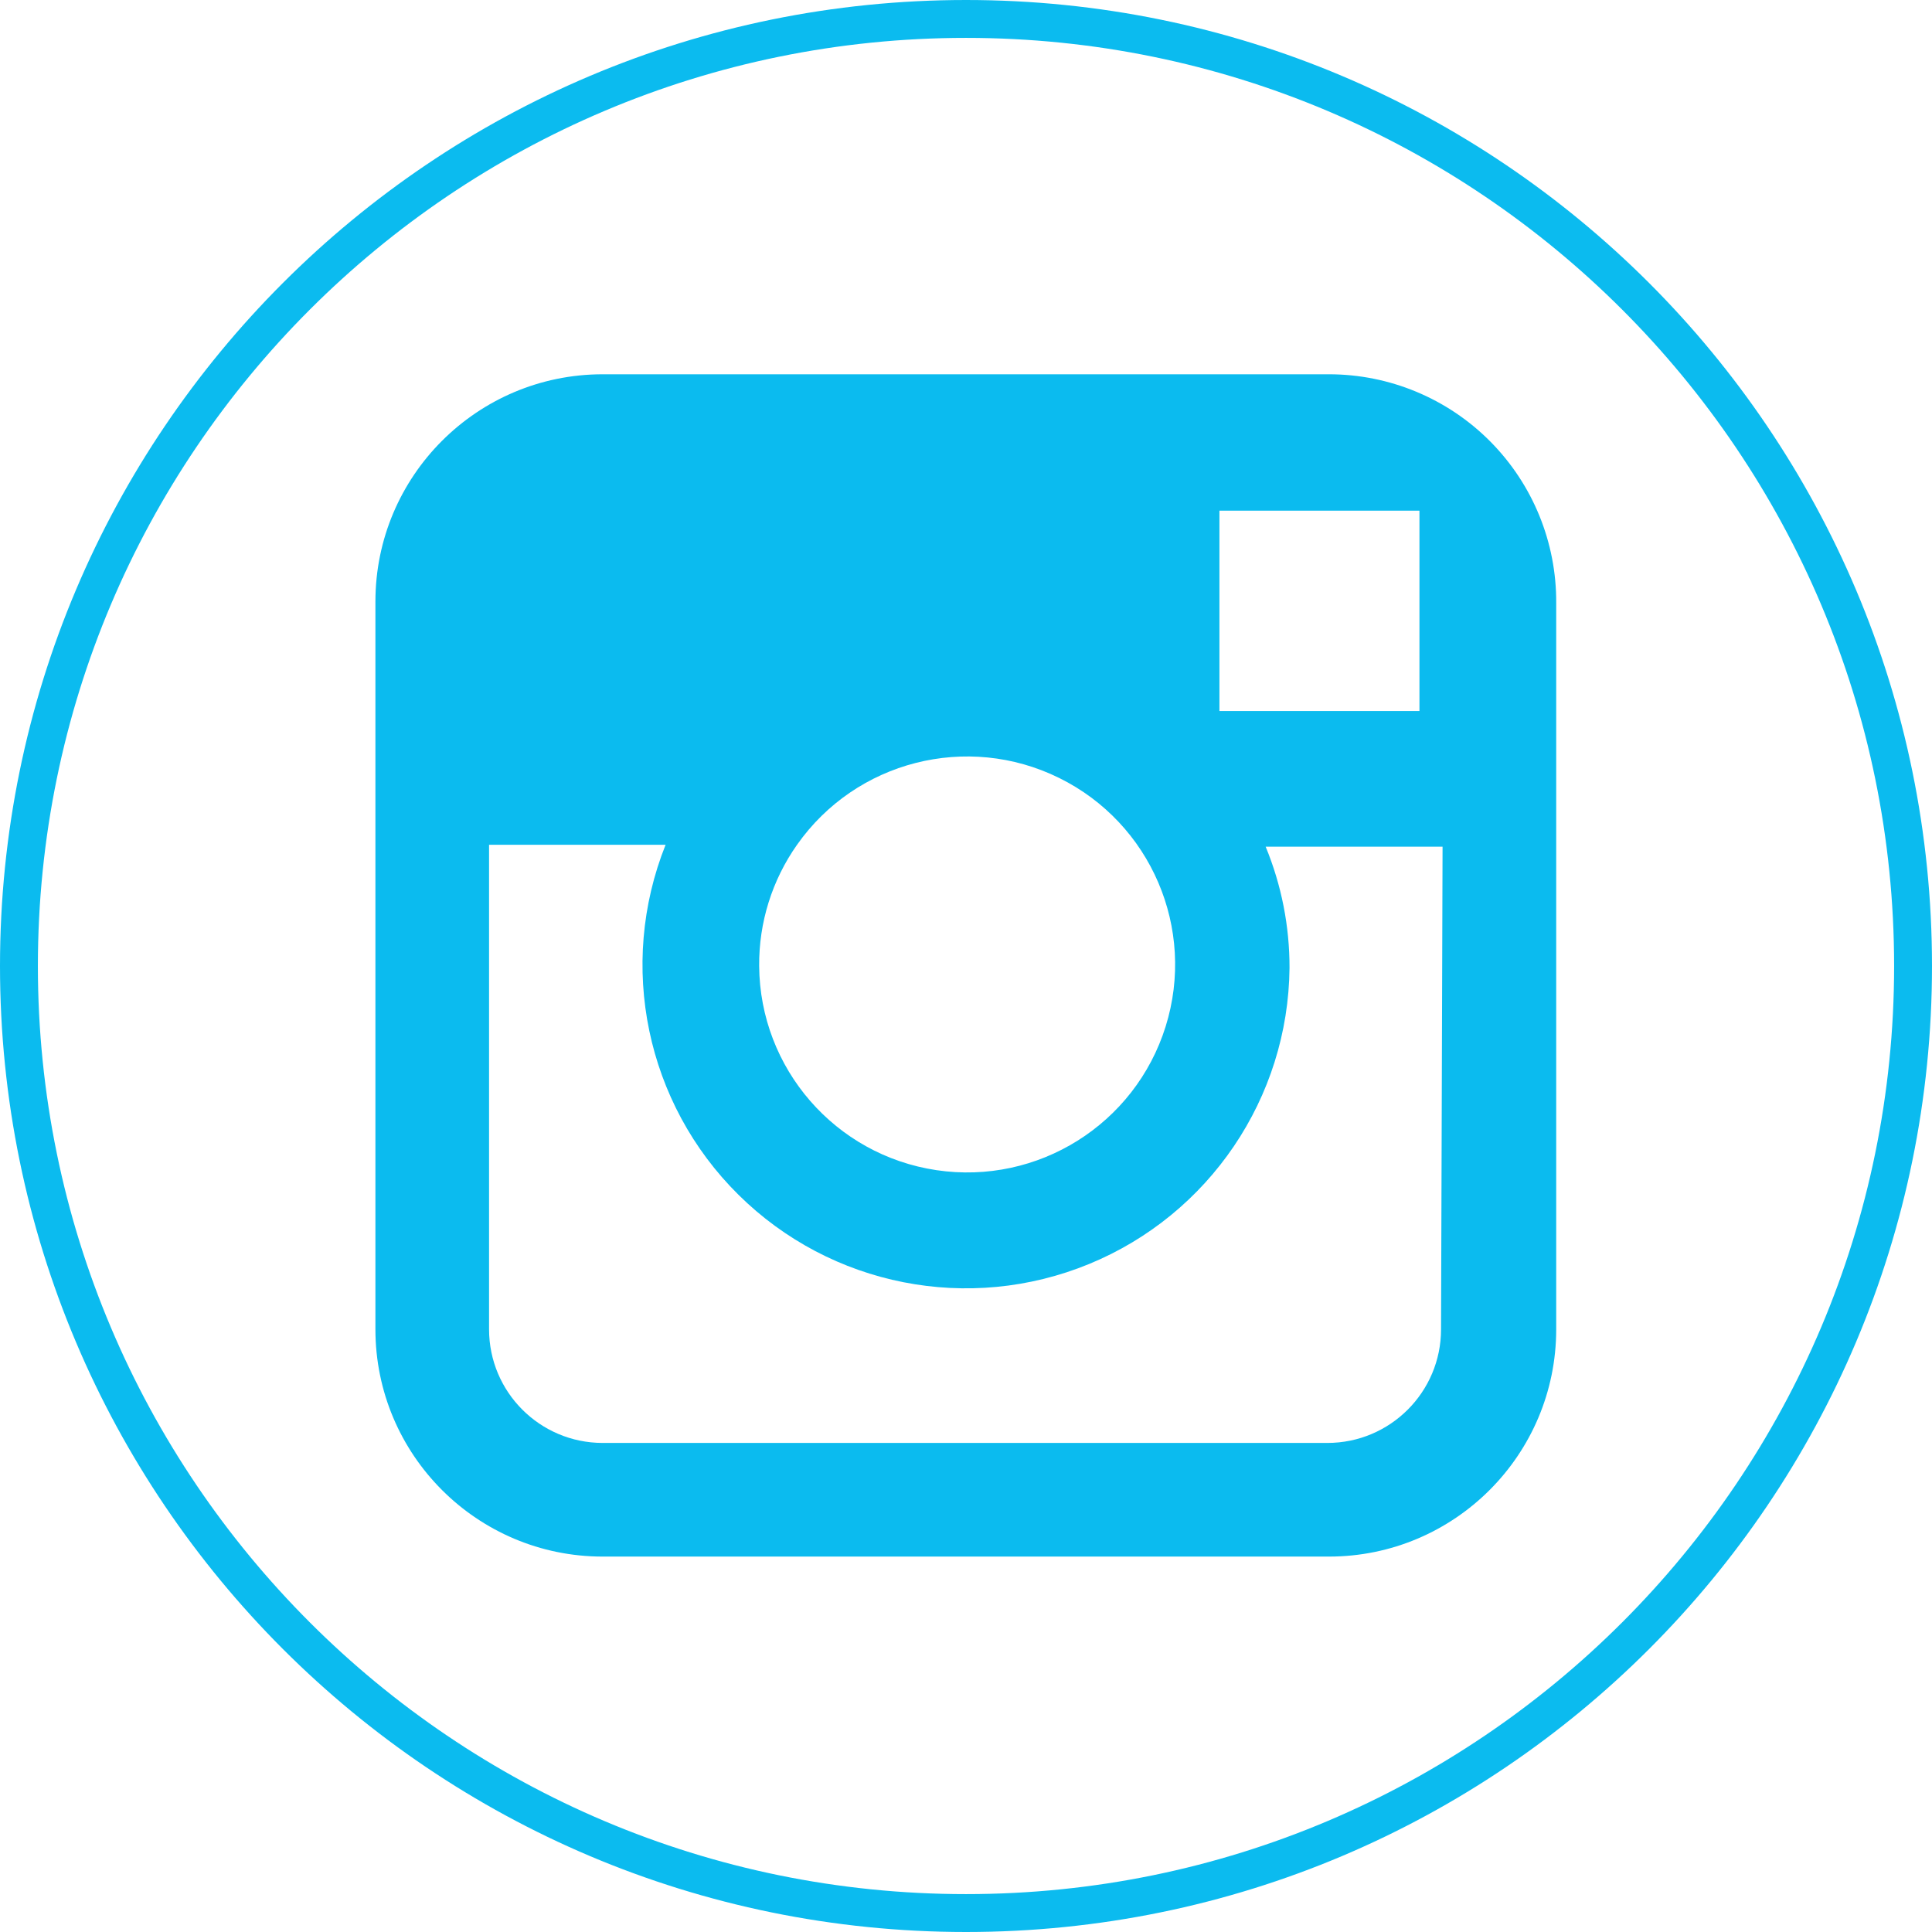
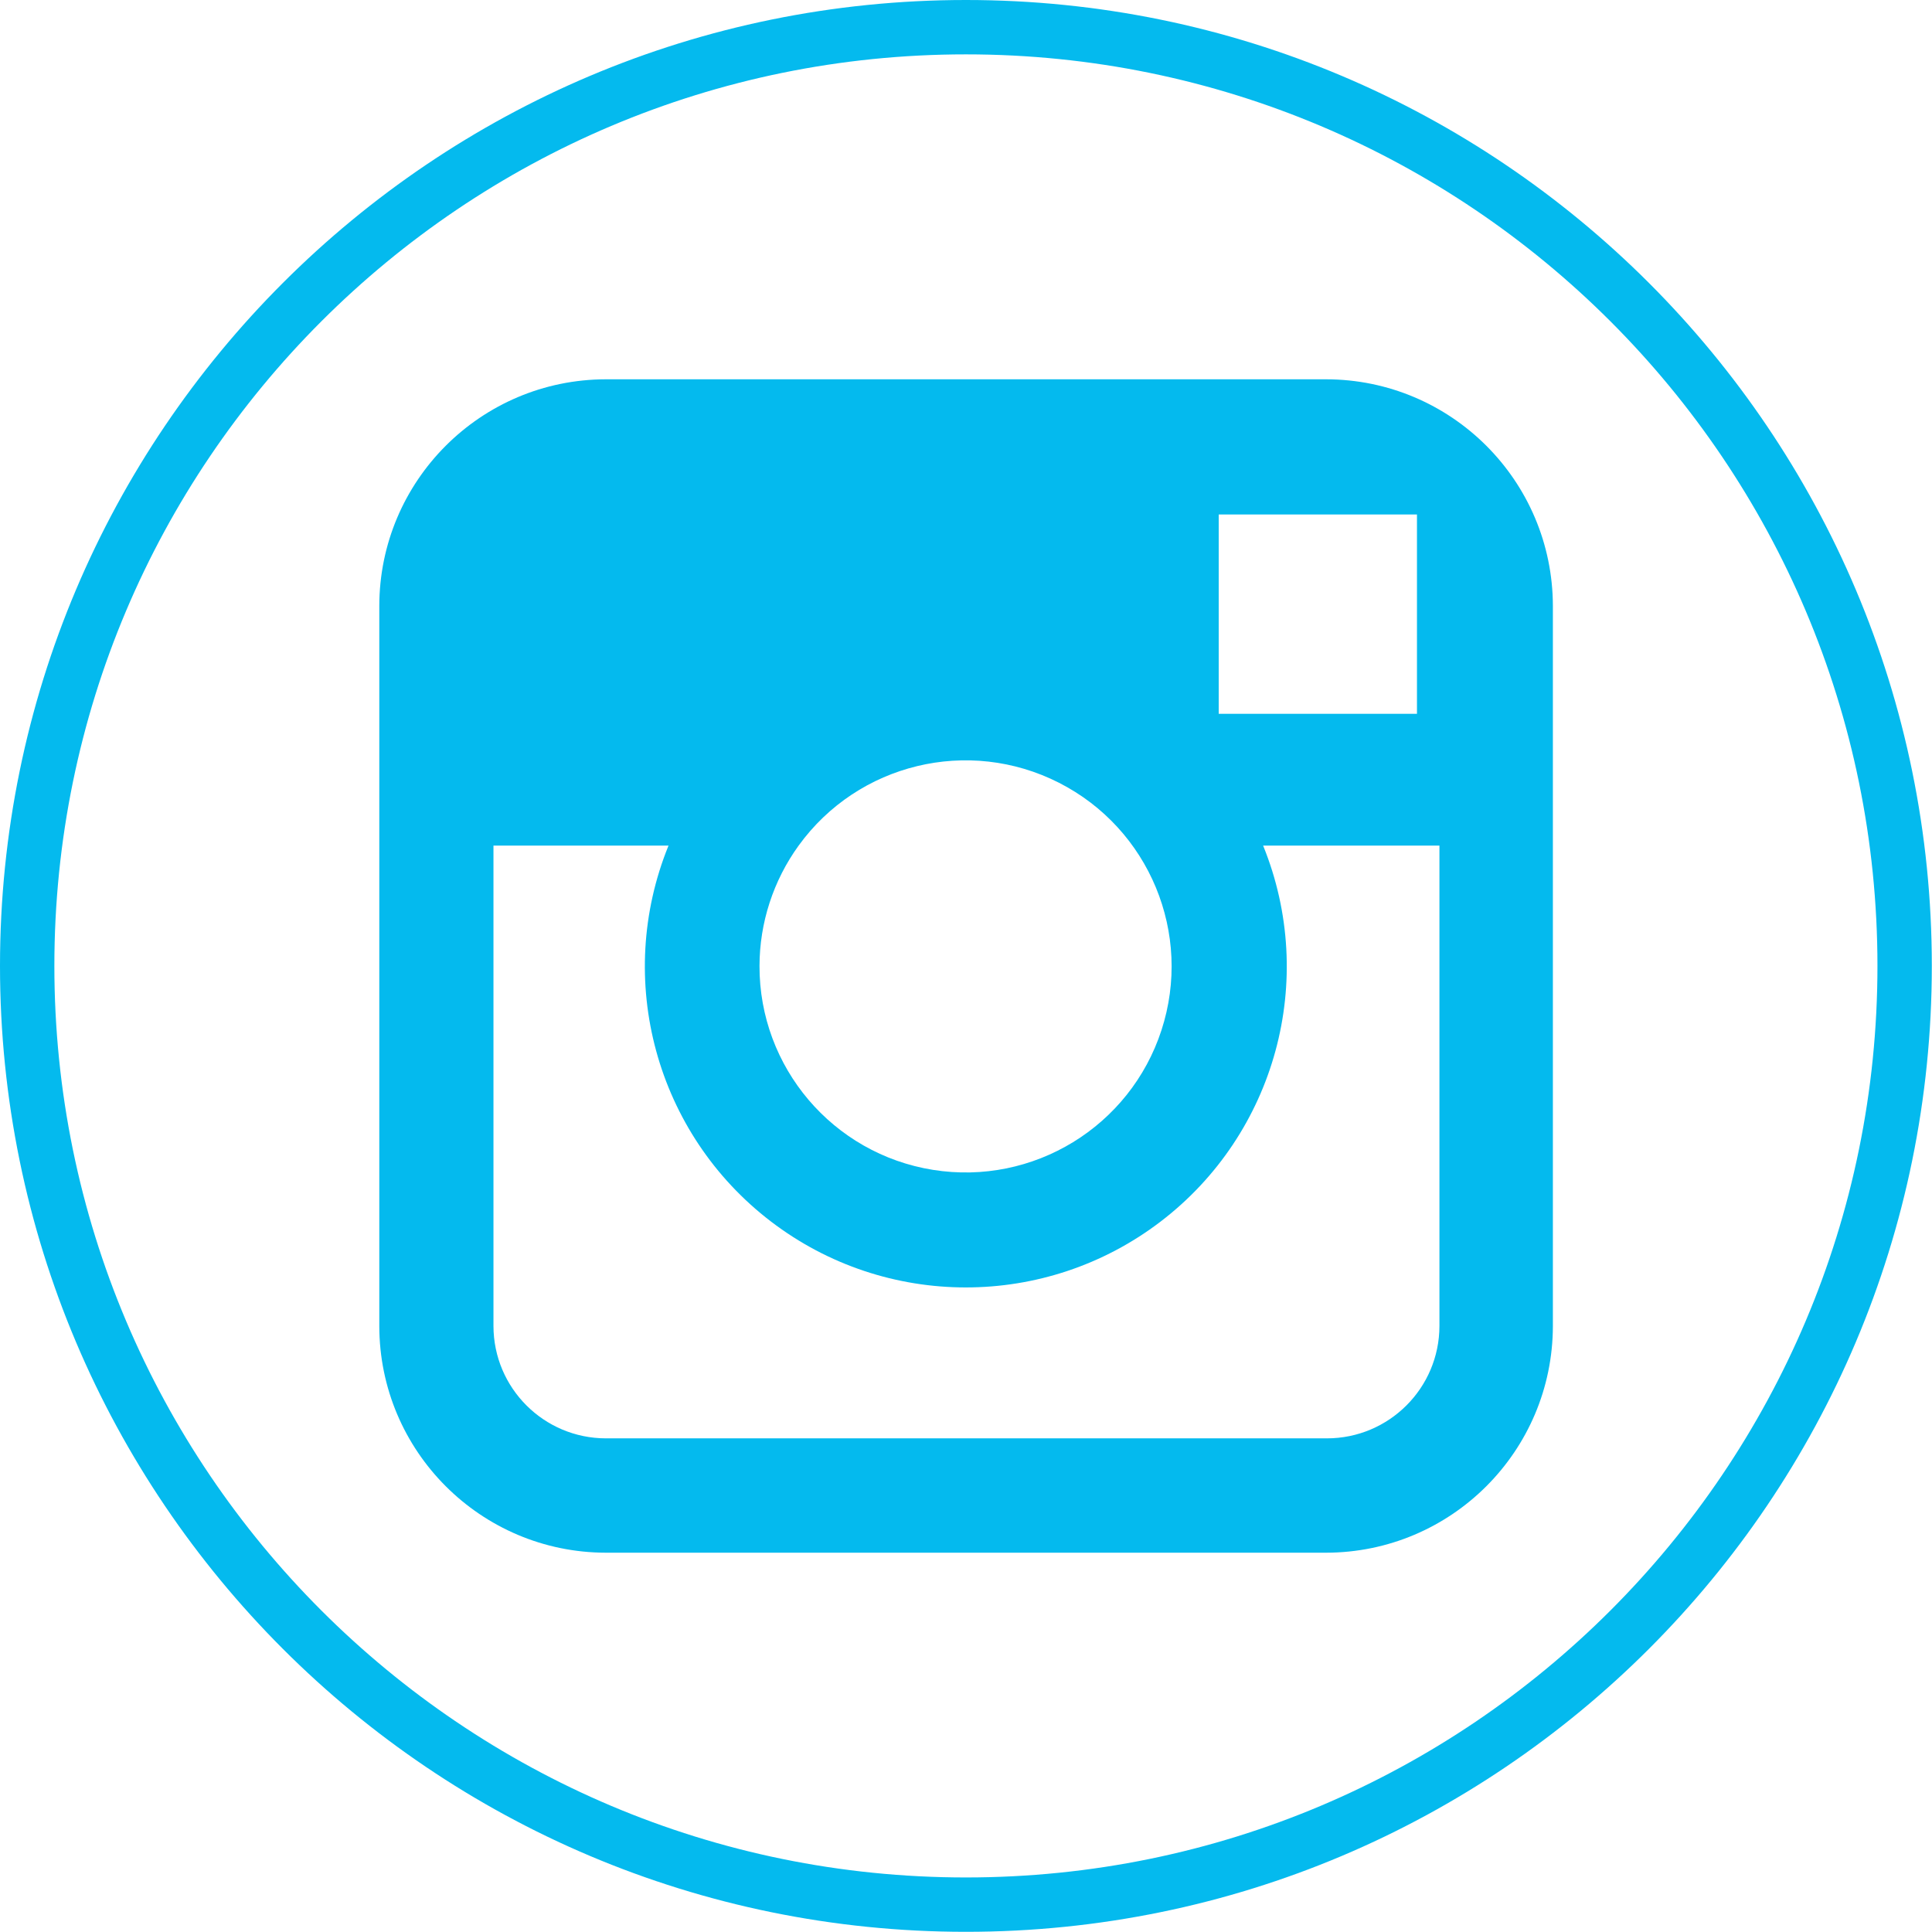
- <svg xmlns="http://www.w3.org/2000/svg" id="Capa_1" data-name="Capa 1" viewBox="0 0 51 51">
+ <svg xmlns="http://www.w3.org/2000/svg" id="Capa_1" data-name="Capa 1" viewBox="0 0 106.61 106.61">
  <defs>
-     <style>.cls-1{fill:none;stroke:#0bbbef;stroke-miterlimit:10;}.cls-2{fill:#0bbbef;}</style>
+     <style>.cls-1{fill:none;stroke:#04baee;stroke-miterlimit:10;stroke-width:3px;}.cls-2{fill:#04baee;}</style>
  </defs>
-   <circle class="cls-1" cx="25.5" cy="25.5" r="25" />
-   <path class="cls-2" d="M43.61,18.33H24.44a6,6,0,0,0-6,6V43.54a6,6,0,0,0,6,6H43.61a6,6,0,0,0,6-6V24.37A6,6,0,0,0,43.61,18.33Zm1.74,3.6H46v5.29l-5.28,0,0-5.29ZM29.57,30.75a5.49,5.49,0,1,1-1,3.2A5.47,5.47,0,0,1,29.57,30.75Zm17,12.79a3,3,0,0,1-3,3H24.44a3,3,0,0,1-3-3V30.75h4.66A8.54,8.54,0,1,0,42.57,34a8.34,8.34,0,0,0-.63-3.2h4.67Z" transform="translate(-8.53 -8.45)" />
+   <circle class="cls-1" cx="53.3" cy="53.3" r="51.8" />
+   <path class="cls-2" d="M74.74,26.43H35A12.52,12.52,0,0,0,22.5,38.94V78.67A12.52,12.52,0,0,0,35,91.18H74.74A12.53,12.53,0,0,0,87.26,78.67V38.94A12.53,12.53,0,0,0,74.74,26.43Zm3.59,7.46h1.43v11l-10.94,0,0-11ZM45.64,52.16a11.37,11.37,0,1,1-2.16,6.64A11.37,11.37,0,0,1,45.64,52.16ZM81,78.67a6.21,6.21,0,0,1-6.21,6.2H35a6.21,6.21,0,0,1-6.2-6.2V52.16h9.66a17.71,17.71,0,1,0,32.81,0H81Z" transform="translate(-1.57 -5.5)" />
</svg>
